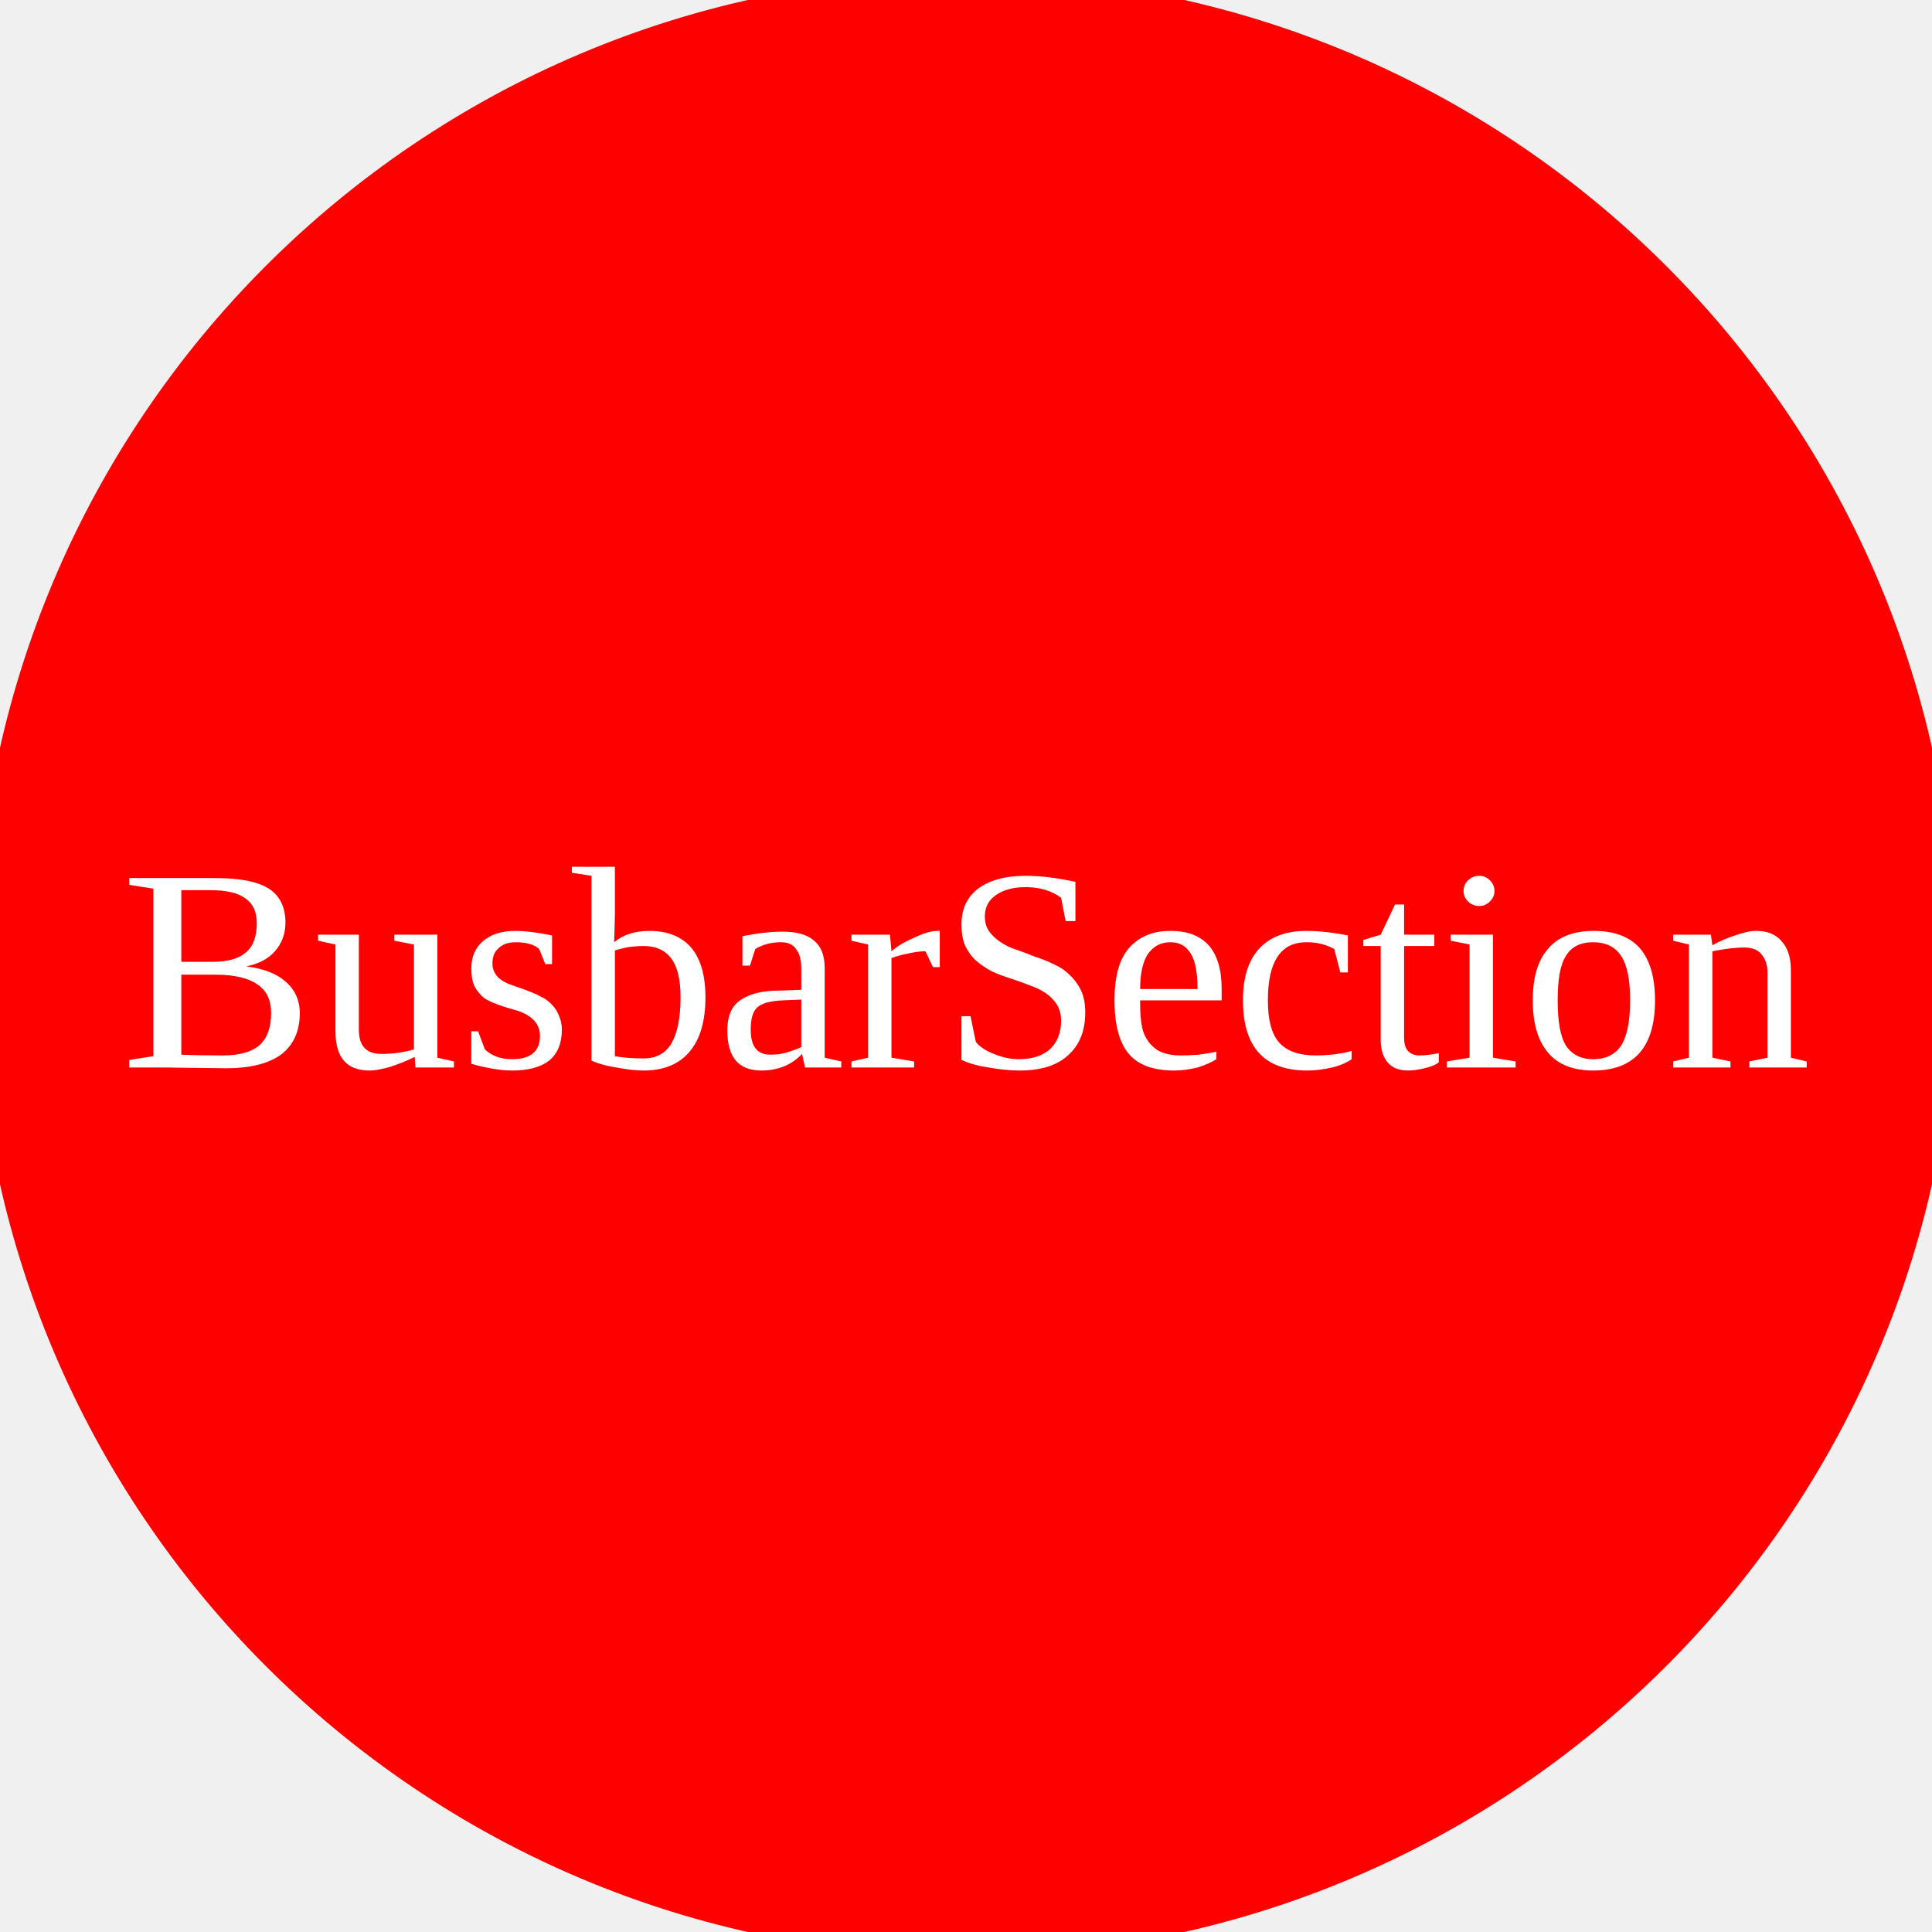
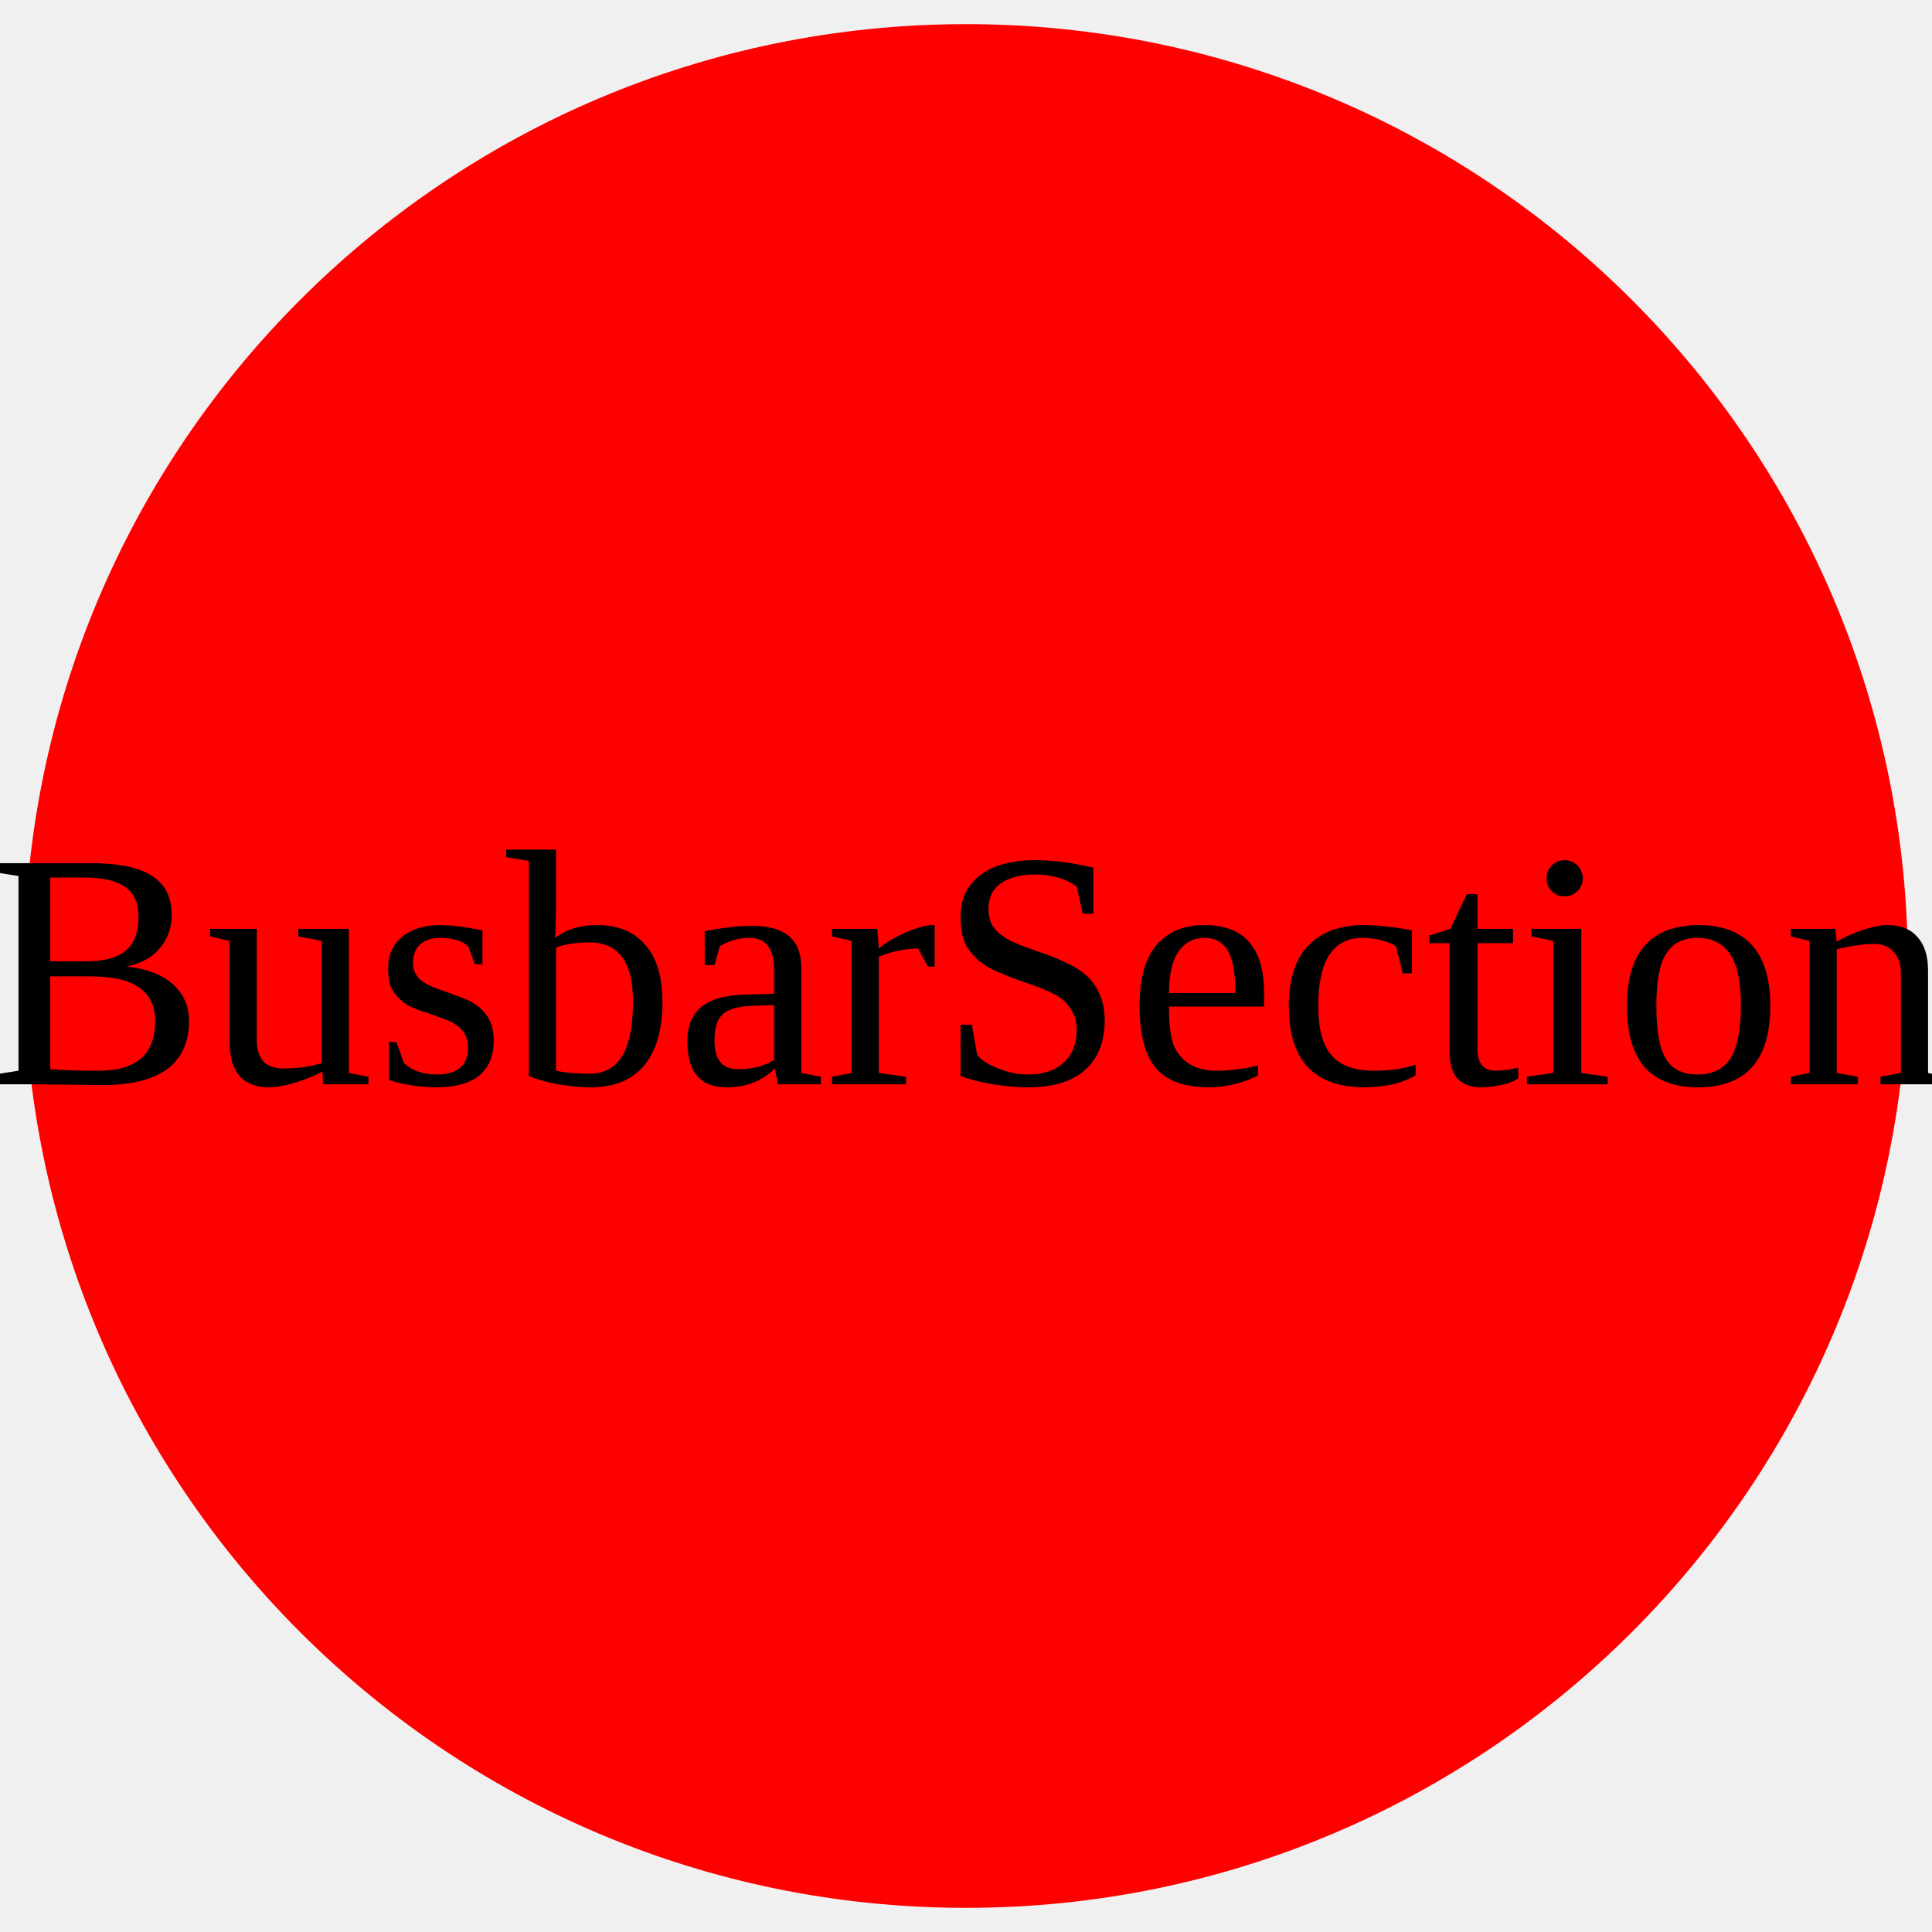
<svg xmlns="http://www.w3.org/2000/svg" width="40" height="40" viewBox="-20 -20 40 40">
-   <circle opacity="1" stroke-width="1" stroke-opacity="1" fill-opacity="1" cx="0" cy="0" r="20" stroke="red" fill="red" />
-   <text x="0" y="0" text-anchor="middle" dy="0.35em" font-size="6" fill="#fff">BusbarSection</text>
+   <circle opacity="1" stroke-width="1" stroke-opacity="1" fill-opacity="1" cx="0" cy="0" r="19" stroke="red" fill="red" />
+   <text x="0" y="0" text-anchor="middle" dy="0.35em" font-size="7" fill="black">BusbarSection</text>
</svg>
